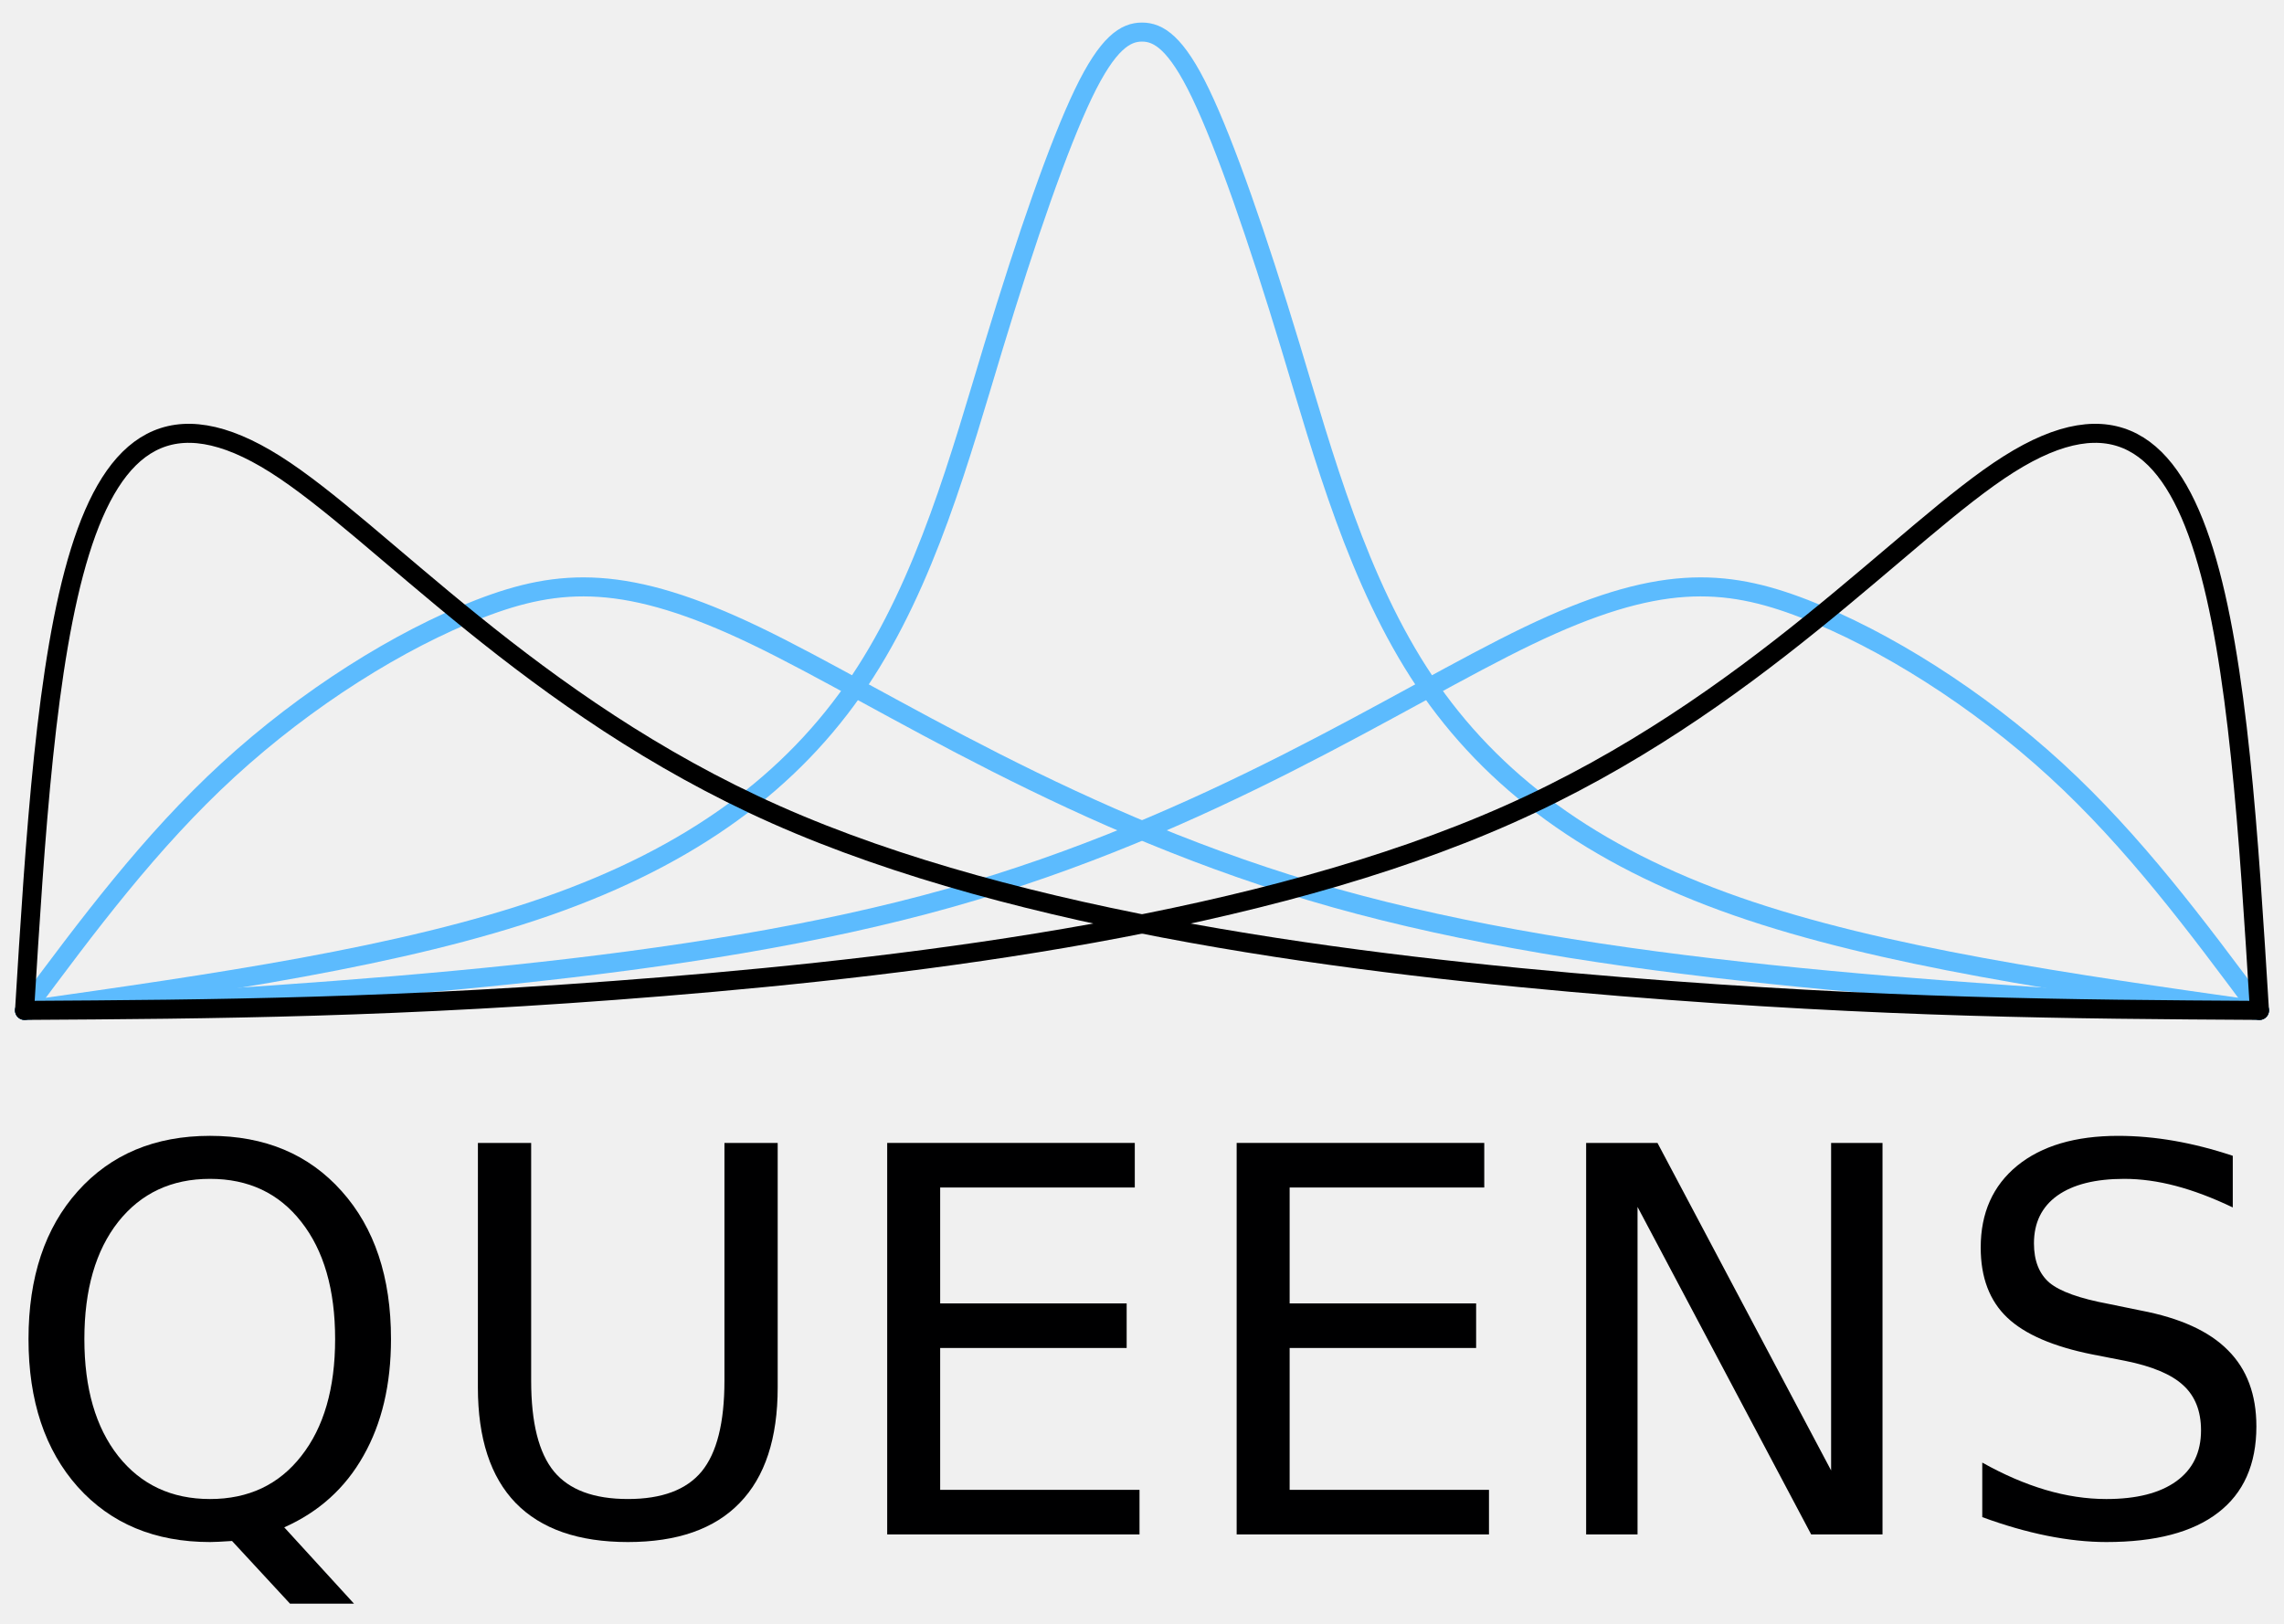
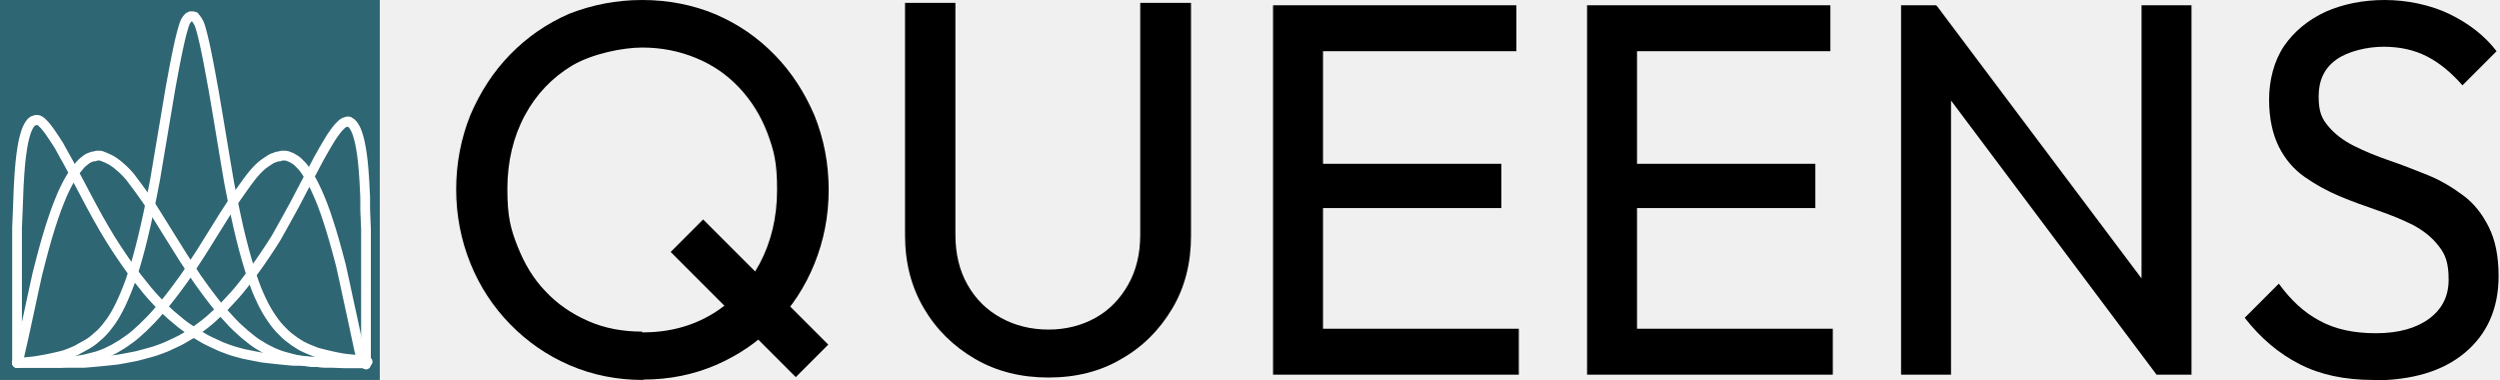
- <svg xmlns="http://www.w3.org/2000/svg" width="180mm" height="128mm" viewBox="0 0 180 128" version="1.1" id="svg8">
-   <defs id="defs2">
-     </defs>
-   <g id="layer1" transform="translate(0,-169)">
-     <g id="g1045" transform="translate(-217.4337,213.5099)">
-       <path d="m 17.907,172.72 c 14.904,-2.112 29.808,-4.224 41.208,-8.208 11.399,-3.984 19.294,-9.839 24.582,-17.725 5.288,-7.886 7.97,-17.803 10.577,-26.404 2.607,-8.601 5.139,-15.885 7.076,-19.922 1.938,-4.038 3.332,-4.859 4.623,-4.859 1.29,1.12e-4 2.685,0.822 4.623,4.859 1.937,4.038 4.469,11.322 7.076,19.922 2.607,8.601 5.289,18.518 10.577,26.404 5.288,7.886 13.182,13.741 24.582,17.725 11.399,3.984 26.303,6.096 41.208,8.208" style="fill:none;stroke:#5cbbfe;stroke-width:1.5;stroke-linecap:round;stroke-linejoin:miter;stroke-miterlimit:4;stroke-dasharray:none;stroke-dashoffset:0;stroke-opacity:1" transform="matrix(-1,0,0,1,413.4061,-137.5833)" id="path836-6-6" />
-       <g id="g1039">
-         <path style="fill:none;stroke:#5cbbfe;stroke-width:1.5;stroke-linecap:round;stroke-linejoin:miter;stroke-miterlimit:4;stroke-dasharray:none;stroke-opacity:1" d="m 17.907,172.72 c 4.922,-6.623 9.887,-13.303 16.058,-18.962 6.171,-5.659 13.482,-10.248 19.805,-12.697 6.323,-2.449 11.63,-2.742 21.759,2.126 10.13,4.868 25.083,14.896 45.638,20.678 20.555,5.782 46.712,7.319 72.869,8.855" id="path832" transform="translate(201.4613,-137.5833)" />
-         <path style="fill:none;stroke:#5cbbfe;stroke-width:1.5;stroke-linecap:round;stroke-linejoin:miter;stroke-miterlimit:4;stroke-dasharray:none;stroke-opacity:1" d="m 17.907,172.72 c 4.922,-6.623 9.887,-13.303 16.058,-18.962 6.171,-5.659 13.482,-10.248 19.805,-12.697 6.323,-2.449 11.63,-2.742 21.759,2.126 10.13,4.868 25.083,14.896 45.638,20.678 20.555,5.782 46.712,7.319 72.869,8.855" id="path832-6-6" transform="matrix(-1,0,0,1,413.4061,-137.5833)" />
+ <svg xmlns="http://www.w3.org/2000/svg" id="Layer_1" version="1.1" viewBox="0 0 615.2 93.5">
+   <defs>
+     <style>
+       .st0 {
+         clip-path: url(#clippath-4);
+       }
+ 
+       .st1, .st2 {
+         fill: none;
+       }
+ 
+       .st3 {
+         clip-path: url(#clippath-1);
+       }
+ 
+       .st4 {
+         clip-path: url(#clippath-3);
+       }
+ 
+       .st5 {
+         clip-path: url(#clippath-2);
+       }
+ 
+       .st6 {
+         clip-path: url(#clippath);
+       }
+ 
+       .st7 {
+         fill: #2f6673;
+       }
+ 
+       .st2 {
+         stroke: #fff;
+         stroke-linecap: round;
+         stroke-linejoin: round;
+         stroke-width: 2.4px;
+       }
+     </style>
+     <clipPath id="clippath">
+       <rect class="st1" y="0" width="93.5" height="93.5" />
+     </clipPath>
+     <clipPath id="clippath-1">
+       <rect class="st1" y="0" width="93.5" height="93.5" />
+     </clipPath>
+     <clipPath id="clippath-2">
+       <rect class="st1" y="0" width="93.5" height="93.5" />
+     </clipPath>
+     <clipPath id="clippath-3">
+       <rect class="st1" y="0" width="93.5" height="93.5" />
+     </clipPath>
+     <clipPath id="clippath-4">
+       <rect class="st1" y="0" width="93.5" height="93.5" />
+     </clipPath>
+   </defs>
+   <g id="figure_1">
+     <g id="patch_1">
+       <path id="path2413" class="st7" d="M0,93.5h93.5V0H0v93.5Z" />
+     </g>
+     <g id="axes_1">
+       <g id="line2d_1">
+         <g class="st6">
+           <path id="path2416" class="st2" d="M4.2,89.3h9.9s3.7,0,3.7,0h2.8c0,0,2.4-.2,2.4-.2l2.1-.2,2-.2,1.8-.2,1.7-.3,1.6-.3,1.5-.3,1.5-.4,1.5-.4,1.4-.4,1.4-.5,1.3-.5,1.3-.6,1.3-.6,1.2-.6,1.2-.7,1.2-.7,1.2-.8,1.2-.9,1.2-.9,1.2-1,1.2-1.1,1.2-1.1,1.2-1.2,1.2-1.3,1.2-1.3,1.2-1.4,1.2-1.5,1.2-1.6,1.2-1.6,1.3-1.8,1.3-1.9,1.4-2.1,1.4-2.2,1.4-2.5,1.5-2.7,1.7-3.1,2.2-4.2,3.7-7,1.3-2.3,1-1.7.8-1.3.7-1,.6-.8.5-.6.4-.4.4-.4.3-.2.3-.2h.3c0-.1.3-.2.3-.2h.5c0,0,.3.2.3.2l.3.2.3.3.3.4.3.5.3.6.3.8.3,1,.3,1.2.3,1.6.2,1.3.2,1.6.2,2.1.2,2.8.2,4.1v3c0,0,.2,4.8.2,4.8v33.3h0" />
+         </g>
+       </g>
+       <g id="line2d_2">
+         <g class="st3">
+           <path id="path2419" class="st2" d="M4.2,89.3v-33.3c0,0,.2-4.8.2-4.8l.2-5.3.2-3.3.2-2.4.2-1.8.3-2.1.3-1.6.3-1.2.3-1,.3-.8.3-.6.3-.5.3-.4.3-.3.3-.2h.3c0-.1.3-.2.3-.2h.5s.3.1.3.1l.3.2.3.2.4.4.4.4.5.6.6.8.7,1,.8,1.2.9,1.4,1.1,2,1.4,2.5,2.4,4.5,2.8,5.3,1.8,3.3,1.6,2.8,1.5,2.5,1.4,2.2,1.4,2.1,1.3,1.9,1.3,1.8,1.3,1.7,1.2,1.5,1.2,1.5,1.2,1.4,1.2,1.3,1.2,1.2,1.2,1.2,1.2,1.1,1.2,1,1.2,1,1.2.9,1.2.8,1.2.8,1.2.7,1.2.7,1.2.6,1.3.6,1.3.6,1.3.5,1.4.5,1.4.4,1.5.4,1.5.3,1.5.3,1.6.3,1.7.2,1.8.2,2,.2,2.1.2h2.4c0,.1,2.7.2,2.7.2h3.4c0,0,4.8,0,4.8,0h5" />
+         </g>
+       </g>
+       <g id="line2d_3">
+         <g class="st5">
+           <path id="path2422" class="st2" d="M4.2,89.3h6.3s2.4,0,2.4,0h1.9c0,0,1.6-.2,1.6-.2l1.5-.2,1.4-.2,1.3-.2,1.2-.3,1.2-.3,1.1-.3,1.1-.4,1-.4,1-.5,1-.5,1-.6,1-.6,1-.7,1-.7,1-.8,1-.9,1-.9,1-1,1.1-1.1,1.1-1.2,1.1-1.3,1.2-1.4,1.2-1.5,1.3-1.7,1.4-1.9,1.5-2.1,1.6-2.5,1.9-2.9,2.8-4.5,3-4.8,1.7-2.6,1.4-2,1.2-1.7,1-1.4.9-1.2.8-1,.8-.9.8-.8.7-.6.7-.5.6-.4.6-.4.6-.3.6-.2.5-.2h.5c0-.1.5-.2.5-.2h1s.5.1.5.1l.5.2.5.2.5.3.5.3.5.4.5.5.5.5.5.6.5.7.5.8.6,1,.6,1.1.6,1.2.6,1.3.6,1.4.6,1.5.7,1.9.7,2.1.7,2.2.8,2.7.8,2.9.8,3,.8,3.6.9,4.2,1.2,5.5,1.6,7.5.5,2.1.3.9v.2h0" />
+         </g>
+       </g>
+       <g id="line2d_4">
+         <g class="st4">
+           <path id="path2425" class="st2" d="M4.2,89.3l.2-.5.3-.9.4-1.8.8-3.5,2.4-11.1.9-4.1.9-3.5.8-3,.8-2.8.8-2.6.7-2.1.7-2,.7-1.8.7-1.7.6-1.3.6-1.2.6-1.1.6-1,.6-.9.5-.7.5-.6.5-.6.5-.5.5-.4.5-.4.5-.3.5-.2.5-.2h.5c0-.1.5-.2.5-.2h1c0,0,.5.2.5.2l.5.2.5.2.6.3.6.3.6.4.7.5.7.6.8.7.8.8.9,1,.9,1.2.9,1.2,1.1,1.5,1.2,1.7,1.4,2.1,1.7,2.7,2.8,4.5,3,4.8,1.9,2.9,1.5,2.3,1.5,2.1,1.4,1.9,1.3,1.7,1.2,1.5,1.2,1.4,1.1,1.2,1.1,1.2,1.1,1.1,1,.9,1,.9,1,.8,1,.8,1,.7,1,.6,1,.6,1,.5,1,.5,1,.4,1.1.4,1.1.3,1.1.3,1.2.3,1.3.2,1.3.2,1.4.2h1.5c0,.1,1.7.2,1.7.2h2c0,0,2.6.1,2.6.1h4.9" />
+         </g>
+       </g>
+       <g id="line2d_5">
+         <g class="st0">
+           <path id="path2428" class="st2" d="M4.2,89.3l2.3-.2,2-.2,1.8-.3,1.6-.3,1.4-.3,1.3-.3,1.2-.3,1.1-.4,1-.4.9-.4.9-.5.9-.5.9-.5.8-.5.8-.6.8-.7.7-.6.7-.7.7-.8.7-.9.6-.8.6-.9.6-1,.6-1.1.6-1.2.6-1.3.6-1.4.6-1.5.6-1.6.6-1.8.6-1.9.6-2.1.6-2.2.7-2.8.7-3,.7-3.2.8-3.9.8-4.1.8-4.8,1.2-7.1,1.8-10.7.8-4.3.6-3.1.5-2.4.4-1.8.4-1.6.3-1.1.3-1,.3-.8.3-.5.3-.4.3-.3h.2c0-.1.2-.2.2-.2h.2c0,0,.2,0,.2,0h.2c0,0,.2.1.2.1h.2c0,.1.3.4.3.4l.3.4.3.5.3.6.3.9.3,1.1.3,1.2.4,1.7.4,1.9.5,2.5.6,3.2.8,4.4,1.2,7.1,1.6,9.6.9,5.3.8,4.1.8,3.8.7,3.2.7,2.9.7,2.7.7,2.5.6,2,.6,1.9.6,1.7.6,1.6.6,1.4.6,1.3.6,1.2.6,1.1.6,1,.6.9.7,1,.7.9.7.8.7.7.7.7.7.6.8.6.8.6.8.5.8.5.8.4.9.4,1,.4,1,.4,1.1.3,1.2.3,1.3.3,1.4.3,1.6.3,1.8.2,2,.2,1.8.2h0" />
+         </g>
      </g>
    </g>
-     <g id="g1035" transform="translate(-217.4337,213.5099)" style="stroke:#000000;stroke-opacity:1">
-       <path transform="translate(201.4613,-137.5833)" id="path828" d="m 17.907,172.72 c 0.846,-13.764 1.693,-27.53 4.365,-36.149 2.673,-8.619 7.172,-12.094 15.39,-6.904 8.218,5.19 20.156,19.043 39.444,27.618 19.288,8.575 45.882,11.866 66.63,13.561 20.748,1.695 35.512,1.784 50.301,1.874" style="fill:none;stroke:#000000;stroke-width:1.5;stroke-linecap:round;stroke-linejoin:miter;stroke-miterlimit:4;stroke-dasharray:none;stroke-opacity:1" />
-       <path transform="matrix(-1,0,0,1,413.4061,-137.5833)" id="path828-8" d="m 17.907,172.72 c 0.846,-13.764 1.693,-27.53 4.365,-36.149 2.673,-8.619 7.172,-12.094 15.39,-6.904 8.218,5.19 20.156,19.043 39.444,27.618 19.288,8.575 45.882,11.866 66.63,13.561 20.748,1.695 35.512,1.784 50.301,1.874" style="fill:none;stroke:#000000;stroke-width:1.5;stroke-linecap:round;stroke-linejoin:miter;stroke-miterlimit:4;stroke-dasharray:none;stroke-opacity:1" />
-     </g>
-     <g aria-label="QUEENS" style="font-style:normal;font-weight:normal;font-size:43.392px;line-height:1.25;font-family:sans-serif;letter-spacing:0px;word-spacing:0px;fill:#000001;fill-opacity:1;stroke:none;stroke-width:0.265;stroke-opacity:1" id="text1228">
-       <path d="m 16.551,261.926 q -4.548,0 -7.235,3.39 -2.667,3.39 -2.667,9.24 0,5.829 2.667,9.219 2.687,3.39 7.235,3.39 4.548,0 7.193,-3.39 2.667,-3.39 2.667,-9.219 0,-5.85 -2.667,-9.24 -2.646,-3.39 -7.193,-3.39 z m 5.85,27.471 5.498,6.015 h -5.044 l -4.568,-4.94 q -0.682,0.041 -1.054,0.062 -0.351,0.021 -0.682,0.021 -6.511,0 -10.418,-4.341 -3.886,-4.361 -3.886,-11.658 0,-7.317 3.886,-11.658 3.907,-4.362 10.418,-4.362 6.491,0 10.377,4.362 3.886,4.341 3.886,11.658 0,5.374 -2.17,9.198 -2.15,3.824 -6.243,5.643 z" style="font-size:42.333px;letter-spacing:0.794px;fill:#000001;fill-opacity:1;stroke:none;stroke-width:0.265;stroke-opacity:1" id="path842" />
-       <path d="m 37.664,259.094 h 4.196 v 18.748 q 0,4.961 1.798,7.152 1.798,2.17 5.829,2.17 4.01,0 5.808,-2.17 1.798,-2.191 1.798,-7.152 v -18.748 h 4.196 v 19.265 q 0,6.036 -2.997,9.116 -2.977,3.08 -8.806,3.08 -5.85,0 -8.847,-3.08 -2.977,-3.08 -2.977,-9.116 z" style="font-size:42.333px;letter-spacing:0.794px;fill:#000001;fill-opacity:1;stroke:none;stroke-width:0.265;stroke-opacity:1" id="path844" />
-       <path d="m 69.919,259.094 h 19.513 v 3.514 H 74.094 v 9.136 h 14.697 v 3.514 H 74.094 v 11.183 h 15.71 v 3.514 H 69.919 Z" style="font-size:42.333px;letter-spacing:0.794px;fill:#000001;fill-opacity:1;stroke:none;stroke-width:0.265;stroke-opacity:1" id="path846" />
-       <path d="m 97.46,259.094 h 19.513 v 3.514 h -15.338 v 9.136 h 14.697 v 3.514 h -14.697 v 11.183 h 15.71 v 3.514 H 97.46 Z" style="font-size:42.333px;letter-spacing:0.794px;fill:#000001;fill-opacity:1;stroke:none;stroke-width:0.265;stroke-opacity:1" id="path848" />
-       <path d="m 125.002,259.094 h 5.622 l 13.684,25.818 v -25.818 h 4.051 v 30.861 h -5.622 L 129.053,264.138 v 25.818 h -4.051 z" style="font-size:42.333px;letter-spacing:0.794px;fill:#000001;fill-opacity:1;stroke:none;stroke-width:0.265;stroke-opacity:1" id="path850" />
-       <path d="m 175.963,260.107 v 4.072 q -2.377,-1.137 -4.486,-1.695 -2.108,-0.558 -4.072,-0.558 -3.411,0 -5.271,1.323 -1.84,1.323 -1.84,3.762 0,2.046 1.22,3.101 1.24,1.034 4.672,1.674 l 2.522,0.517 q 4.672,0.889 6.883,3.142 2.232,2.232 2.232,5.994 0,4.486 -3.018,6.801 -2.997,2.315 -8.806,2.315 -2.191,0 -4.672,-0.496 -2.46,-0.496 -5.106,-1.468 v -4.299 q 2.542,1.426 4.982,2.15 2.439,0.723 4.796,0.723 3.576,0 5.519,-1.406 1.943,-1.406 1.943,-4.01 0,-2.274 -1.406,-3.555 -1.385,-1.282 -4.568,-1.922 l -2.542,-0.496 q -4.672,-0.93 -6.759,-2.915 -2.088,-1.984 -2.088,-5.519 0,-4.093 2.873,-6.449 2.894,-2.356 7.958,-2.356 2.17,0 4.423,0.393 2.253,0.393 4.61,1.178 z" style="font-size:42.333px;letter-spacing:0.794px;fill:#000001;fill-opacity:1;stroke:none;stroke-width:0.265;stroke-opacity:1" id="path852" />
-     </g>
  </g>
+   <g>
+     <path d="M158.4,93.5c-6.5,0-12.5-1.2-18.1-3.6s-10.5-5.8-14.7-10.1-7.5-9.3-9.8-15-3.5-11.8-3.5-18.2,1.2-12.6,3.5-18.3c2.4-5.6,5.6-10.6,9.8-14.9s9-7.6,14.5-10C145.7,1.2,151.7,0,158.1,0s12.5,1.2,18,3.5c5.6,2.4,10.4,5.7,14.6,10s7.4,9.3,9.8,14.9c2.3,5.7,3.5,11.8,3.5,18.3s-1.2,12.5-3.5,18.2c-2.3,5.7-5.6,10.7-9.7,14.9-4.1,4.3-9,7.6-14.5,10-5.6,2.4-11.5,3.6-17.9,3.6h0ZM158.1,81.8c6.5,0,12.2-1.5,17.2-4.5s8.9-7.2,11.7-12.4c2.8-5.3,4.3-11.3,4.3-18.2s-.8-9.7-2.4-14c-1.6-4.2-3.9-7.9-6.9-11.1s-6.5-5.6-10.6-7.3c-4.1-1.7-8.5-2.6-13.3-2.6s-12.2,1.5-17.2,4.4c-5,3-8.9,7.1-11.7,12.3-2.8,5.2-4.3,11.3-4.3,18.1s.8,9.8,2.5,14.1c1.7,4.3,3.9,8,6.9,11.1,2.9,3.1,6.4,5.5,10.5,7.3,4.1,1.8,8.5,2.6,13.3,2.6h0Z" />
+     <path d="M203.9,84.8c-2.7,2.7-5.3,5.3-8,8l-30.8-30.8c2.7-2.7,5.3-5.3,8-8l30.8,30.8Z" />
+   </g>
+   <path d="M258.1,92.9c-6.7,0-12.8-1.5-18.1-4.6s-9.5-7.2-12.6-12.5-4.6-11.2-4.6-17.9V.7h12.4v57c0,4.8,1,8.9,3,12.4,2,3.5,4.7,6.2,8.2,8.1,3.4,1.9,7.4,2.9,11.7,2.9s8.2-1,11.6-2.9,6-4.6,8-8.1c2-3.5,3-7.6,3-12.3V.7h12.5v57.4c0,6.6-1.5,12.6-4.6,17.8-3.1,5.2-7.2,9.4-12.5,12.4-5.2,3.1-11.2,4.6-18,4.6h0Z" />
+   <path d="M313.4,92.2V1.3h12.3v90.9s-12.3,0-12.3,0ZM321.8,12.6V1.3h51.5v11.3h-51.5ZM321.8,51.2v-10.9h47.8v10.9h-47.8ZM321.8,92.2v-11.3h52.1v11.3s-52.1,0-52.1,0Z" />
+   <path d="M390.7,92.2V1.3h12.3v90.9s-12.3,0-12.3,0ZM399.1,12.6V1.3h51.5v11.3h-51.5ZM399.1,51.2v-10.9h47.8v10.9h-47.8ZM399.1,92.2v-11.3h52.1v11.3s-52.1,0-52.1,0Z" />
+   <path d="M468,92.2V1.3h8.6l3.7,14.4v76.5h-12.3ZM530.9,92.2l-55.8-74.4,1.6-16.5,55.9,74.4-1.7,16.5ZM530.9,92.2l-3.7-13.5V1.3h12.3v90.9s-8.7,0-8.7,0Z" />
+   <path d="M584.3,93.5c-7.1,0-13.2-1.3-18.2-3.9-5.1-2.6-9.6-6.4-13.5-11.4l8.4-8.4c2.9,4,6.2,7.1,10,9.1,3.8,2.1,8.4,3.1,13.9,3.1s9.8-1.2,13-3.5c3.3-2.4,4.9-5.6,4.9-9.7s-.8-6.2-2.4-8.2c-1.6-2.1-3.7-3.8-6.3-5.2-2.6-1.3-5.5-2.5-8.7-3.6s-6.3-2.2-9.4-3.5-6-2.9-8.7-4.8c-2.7-1.9-4.8-4.4-6.3-7.4s-2.4-6.9-2.4-11.6,1.2-9.5,3.7-13.2c2.5-3.6,5.9-6.4,10.2-8.4C576.8,1,581.7,0,587.1,0s11.3,1.2,16,3.5c4.7,2.3,8.6,5.3,11.5,9.1l-8.4,8.4c-2.7-3.1-5.6-5.5-8.7-7.1-3.1-1.6-6.7-2.4-10.7-2.4s-8.8,1.1-11.7,3.2c-2.9,2.1-4.3,5.1-4.3,9s.8,5.5,2.4,7.4c1.6,1.9,3.7,3.5,6.3,4.8s5.5,2.5,8.7,3.6,6.3,2.3,9.5,3.6,6,3,8.7,5,4.7,4.6,6.3,7.8,2.4,7.2,2.4,12c0,8-2.8,14.3-8.3,18.9s-13.1,6.8-22.6,6.8Z" />
</svg>
